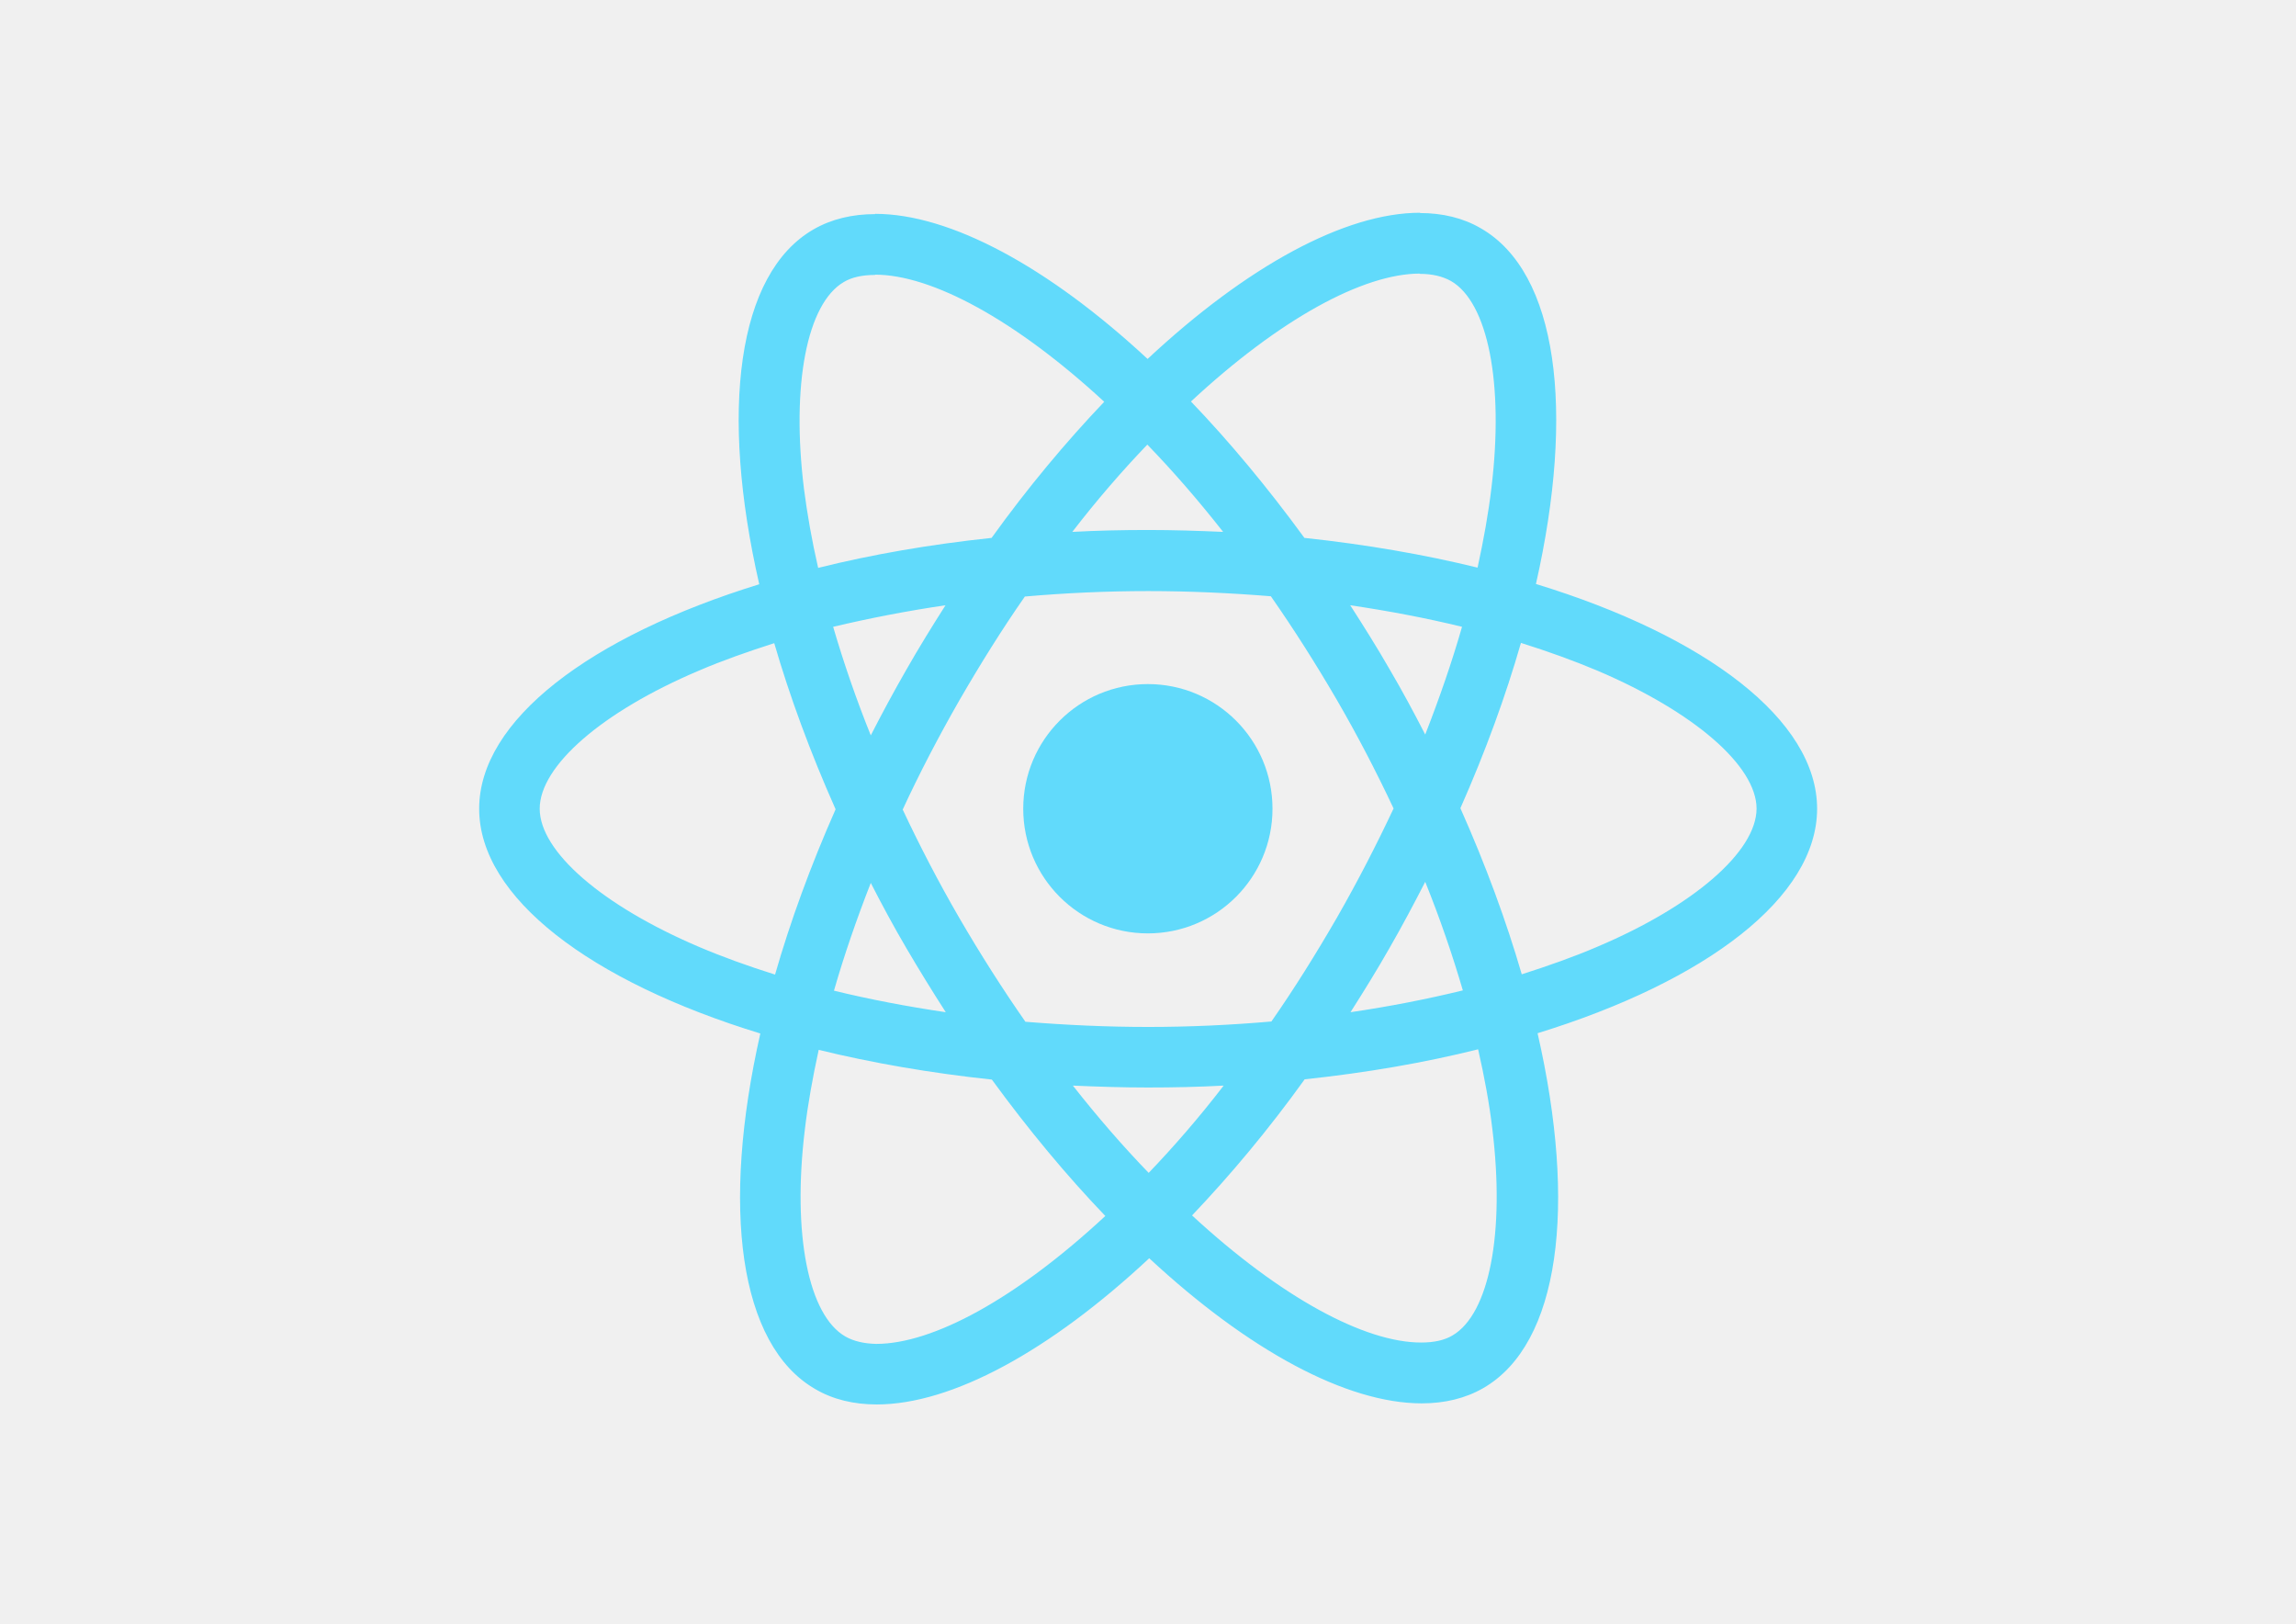
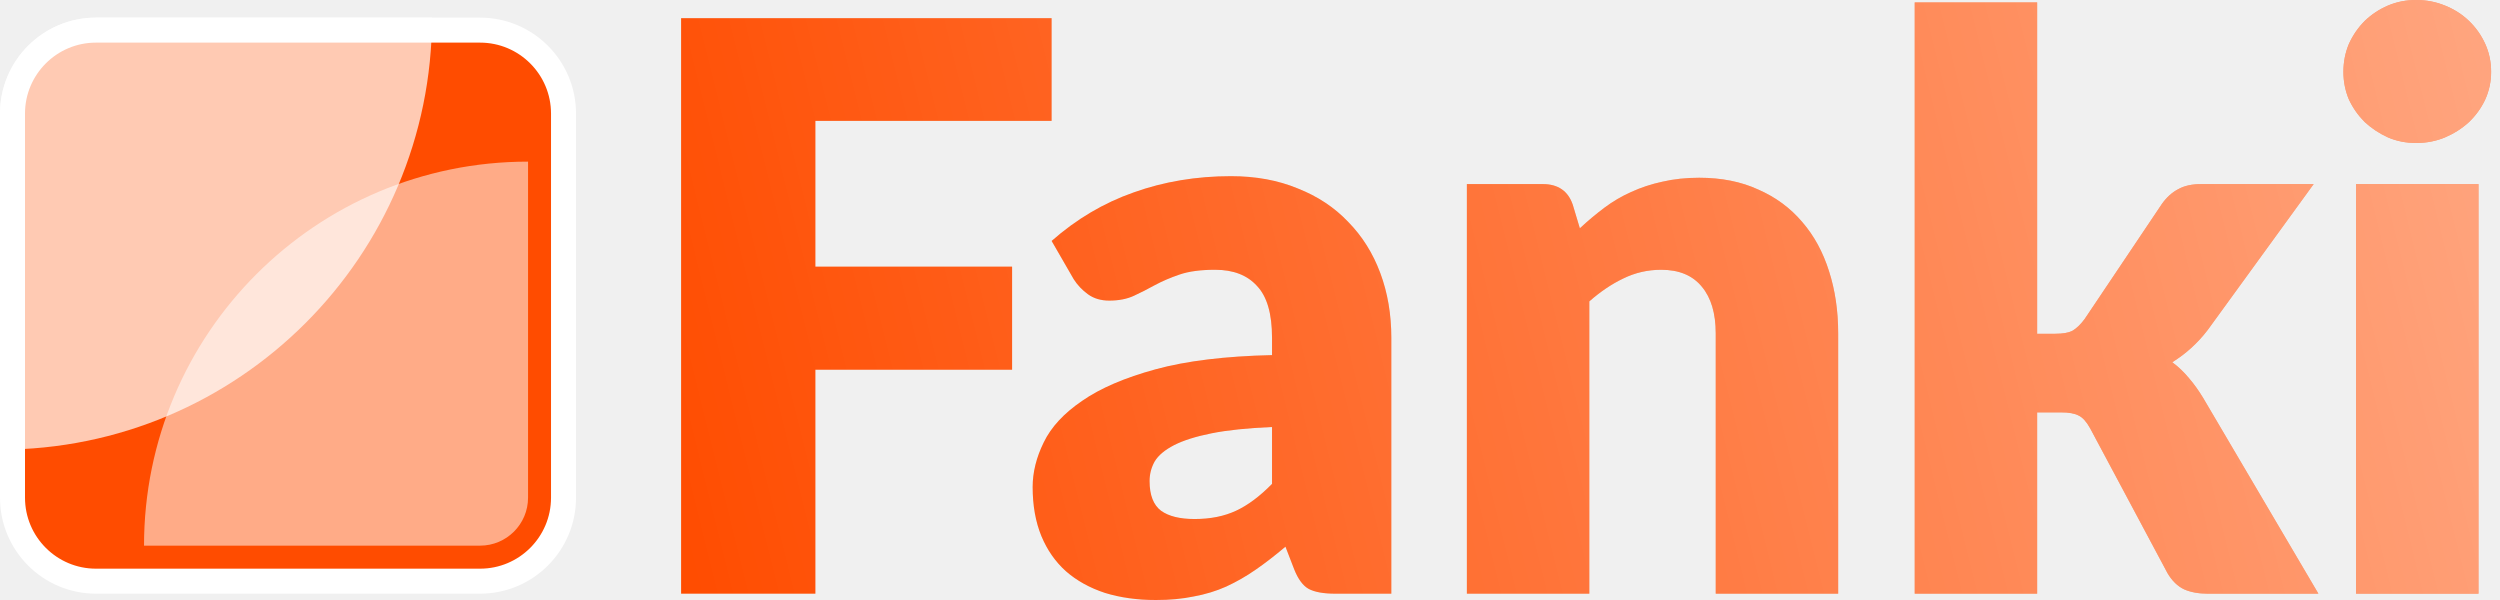
- <svg xmlns="http://www.w3.org/2000/svg" viewBox="0 0 841.9 595.3">
-   <g fill="#61DAFB">
-     <path d="M666.3 296.5c0-32.5-40.7-63.3-103.1-82.4 14.4-63.6 8-114.2-20.2-130.4-6.5-3.8-14.1-5.6-22.4-5.6v22.3c4.6 0 8.3.9 11.4 2.6 13.6 7.8 19.5 37.5 14.9 75.7-1.1 9.4-2.9 19.3-5.1 29.4-19.6-4.8-41-8.5-63.5-10.9-13.5-18.5-27.5-35.3-41.6-50 32.6-30.3 63.2-46.9 84-46.9V78c-27.5 0-63.5 19.6-99.9 53.6-36.4-33.8-72.4-53.2-99.9-53.2v22.3c20.7 0 51.4 16.5 84 46.6-14 14.7-28 31.4-41.3 49.9-22.6 2.4-44 6.1-63.6 11-2.3-10-4-19.7-5.2-29-4.7-38.2 1.1-67.9 14.6-75.8 3-1.8 6.9-2.6 11.5-2.6V78.5c-8.4 0-16 1.8-22.6 5.6-28.1 16.2-34.4 66.7-19.9 130.1-62.2 19.2-102.7 49.9-102.7 82.3 0 32.5 40.7 63.3 103.1 82.4-14.4 63.6-8 114.2 20.2 130.4 6.5 3.8 14.1 5.6 22.5 5.6 27.5 0 63.5-19.6 99.9-53.6 36.4 33.8 72.4 53.2 99.9 53.2 8.4 0 16-1.8 22.6-5.6 28.1-16.2 34.4-66.7 19.9-130.1 62-19.1 102.5-49.9 102.5-82.3zm-130.2-66.7c-3.7 12.9-8.3 26.2-13.5 39.5-4.1-8-8.4-16-13.1-24-4.6-8-9.5-15.8-14.4-23.4 14.2 2.1 27.9 4.7 41 7.9zm-45.8 106.5c-7.8 13.5-15.8 26.3-24.1 38.2-14.9 1.3-30 2-45.2 2-15.1 0-30.2-.7-45-1.9-8.3-11.9-16.4-24.6-24.2-38-7.6-13.1-14.5-26.4-20.8-39.8 6.2-13.4 13.2-26.8 20.7-39.9 7.8-13.5 15.8-26.3 24.1-38.2 14.9-1.3 30-2 45.2-2 15.1 0 30.2.7 45 1.9 8.3 11.9 16.4 24.6 24.2 38 7.6 13.1 14.5 26.4 20.8 39.8-6.3 13.4-13.2 26.8-20.7 39.9zm32.3-13c5.4 13.4 10 26.8 13.8 39.8-13.1 3.2-26.9 5.9-41.2 8 4.9-7.7 9.8-15.6 14.4-23.7 4.6-8 8.9-16.1 13-24.1zM421.2 430c-9.3-9.6-18.6-20.3-27.8-32 9 .4 18.2.7 27.5.7 9.4 0 18.7-.2 27.8-.7-9 11.7-18.3 22.4-27.5 32zm-74.4-58.9c-14.2-2.1-27.9-4.7-41-7.9 3.7-12.9 8.3-26.2 13.5-39.5 4.1 8 8.4 16 13.1 24 4.7 8 9.5 15.8 14.4 23.4zM420.7 163c9.3 9.6 18.6 20.3 27.8 32-9-.4-18.2-.7-27.5-.7-9.4 0-18.7.2-27.8.7 9-11.7 18.3-22.4 27.5-32zm-74 58.9c-4.9 7.7-9.8 15.6-14.4 23.7-4.6 8-8.9 16-13 24-5.4-13.4-10-26.8-13.8-39.8 13.1-3.1 26.9-5.8 41.2-7.9zm-90.5 125.2c-35.4-15.1-58.3-34.9-58.3-50.6 0-15.7 22.9-35.6 58.3-50.6 8.6-3.7 18-7 27.7-10.1 5.7 19.6 13.2 40 22.5 60.9-9.2 20.8-16.6 41.1-22.2 60.6-9.9-3.1-19.3-6.5-28-10.2zM310 490c-13.6-7.8-19.5-37.5-14.9-75.7 1.1-9.4 2.9-19.3 5.1-29.4 19.6 4.8 41 8.5 63.5 10.9 13.5 18.5 27.5 35.3 41.6 50-32.6 30.3-63.2 46.9-84 46.9-4.5-.1-8.3-1-11.3-2.7zm237.2-76.2c4.7 38.2-1.1 67.9-14.6 75.8-3 1.8-6.9 2.6-11.5 2.6-20.7 0-51.4-16.5-84-46.6 14-14.7 28-31.4 41.3-49.9 22.6-2.4 44-6.1 63.6-11 2.3 10.1 4.1 19.8 5.2 29.1zm38.5-66.7c-8.6 3.7-18 7-27.7 10.1-5.7-19.6-13.2-40-22.5-60.9 9.2-20.8 16.6-41.1 22.2-60.6 9.9 3.1 19.3 6.5 28.1 10.2 35.4 15.1 58.3 34.9 58.3 50.6-.1 15.7-23 35.6-58.4 50.6zM320.8 78.4z" />
-     <circle cx="420.9" cy="296.5" r="45.7" />
-     <path d="M520.5 78.1z" />
-   </g>
+ <svg xmlns="http://www.w3.org/2000/svg" width="100" height="24" viewBox="0 0 100 24" fill="none">
+   <path d="M0.5 4.545C0.5 2.701 1.995 1.205 3.84 1.205H19.201C21.046 1.205 22.541 2.701 22.541 4.545V19.906C22.541 21.751 21.046 23.247 19.201 23.247H3.84C1.995 23.247 0.5 21.751 0.5 19.906V4.545Z" fill="#FF4C00" stroke="white" />
+   <path d="M0 4.545C0 2.424 1.719 0.705 3.84 0.705H17.281C17.281 10.249 9.544 17.986 0 17.986V4.545Z" fill="white" fill-opacity="0.7" />
+   <path opacity="0.53" d="M21.122 19.906C21.122 20.966 20.262 21.826 19.202 21.826L5.761 21.826C5.761 13.342 12.638 6.465 21.122 6.465L21.122 19.906Z" fill="white" />
+   <path d="M32.616 4.835V10.665H40.484V14.789H32.616V23.747H27.244V0.727H42.064V4.835H32.616Z" fill="#FF4C00" />
+   <path d="M32.616 4.835V10.665H40.484V14.789H32.616V23.747H27.244V0.727H42.064V4.835H32.616Z" fill="url(#paint0_linear)" />
+   <path d="M50.881 17.08C49.902 17.122 49.096 17.206 48.464 17.332C47.832 17.459 47.331 17.617 46.963 17.806C46.594 17.996 46.336 18.212 46.189 18.454C46.052 18.697 45.983 18.96 45.983 19.244C45.983 19.802 46.136 20.198 46.441 20.429C46.747 20.65 47.195 20.761 47.785 20.761C48.416 20.761 48.969 20.65 49.443 20.429C49.917 20.208 50.397 19.85 50.881 19.355V17.08ZM42.065 9.638C43.055 8.764 44.151 8.116 45.351 7.695C46.563 7.263 47.858 7.047 49.238 7.047C50.228 7.047 51.118 7.21 51.908 7.537C52.709 7.853 53.383 8.3 53.931 8.88C54.489 9.448 54.916 10.128 55.21 10.918C55.505 11.708 55.653 12.571 55.653 13.509V23.747H53.409C52.946 23.747 52.593 23.684 52.351 23.558C52.119 23.431 51.924 23.168 51.766 22.768L51.418 21.867C51.008 22.215 50.613 22.52 50.233 22.783C49.854 23.047 49.459 23.273 49.048 23.463C48.648 23.642 48.216 23.773 47.753 23.858C47.3 23.953 46.794 24 46.236 24C45.488 24 44.809 23.905 44.198 23.716C43.587 23.515 43.066 23.226 42.634 22.847C42.212 22.467 41.886 21.999 41.654 21.44C41.422 20.872 41.306 20.219 41.306 19.481C41.306 18.891 41.454 18.296 41.749 17.696C42.044 17.085 42.555 16.532 43.282 16.037C44.008 15.531 44.988 15.11 46.22 14.773C47.453 14.436 49.006 14.246 50.881 14.204V13.509C50.881 12.55 50.681 11.86 50.281 11.439C49.891 11.007 49.333 10.791 48.606 10.791C48.027 10.791 47.553 10.854 47.184 10.981C46.815 11.107 46.484 11.249 46.189 11.408C45.904 11.566 45.625 11.708 45.351 11.834C45.077 11.96 44.751 12.024 44.372 12.024C44.035 12.024 43.75 11.939 43.519 11.771C43.287 11.602 43.097 11.402 42.95 11.171L42.065 9.638Z" fill="#FF4C00" />
+   <path d="M50.881 17.08C49.902 17.122 49.096 17.206 48.464 17.332C47.832 17.459 47.331 17.617 46.963 17.806C46.594 17.996 46.336 18.212 46.189 18.454C46.052 18.697 45.983 18.96 45.983 19.244C45.983 19.802 46.136 20.198 46.441 20.429C46.747 20.65 47.195 20.761 47.785 20.761C48.416 20.761 48.969 20.65 49.443 20.429C49.917 20.208 50.397 19.85 50.881 19.355V17.08ZM42.065 9.638C43.055 8.764 44.151 8.116 45.351 7.695C46.563 7.263 47.858 7.047 49.238 7.047C50.228 7.047 51.118 7.21 51.908 7.537C52.709 7.853 53.383 8.3 53.931 8.88C54.489 9.448 54.916 10.128 55.21 10.918C55.505 11.708 55.653 12.571 55.653 13.509V23.747H53.409C52.946 23.747 52.593 23.684 52.351 23.558C52.119 23.431 51.924 23.168 51.766 22.768L51.418 21.867C51.008 22.215 50.613 22.52 50.233 22.783C49.854 23.047 49.459 23.273 49.048 23.463C48.648 23.642 48.216 23.773 47.753 23.858C47.3 23.953 46.794 24 46.236 24C45.488 24 44.809 23.905 44.198 23.716C43.587 23.515 43.066 23.226 42.634 22.847C42.212 22.467 41.886 21.999 41.654 21.44C41.422 20.872 41.306 20.219 41.306 19.481C41.306 18.891 41.454 18.296 41.749 17.696C42.044 17.085 42.555 16.532 43.282 16.037C44.008 15.531 44.988 15.11 46.22 14.773C47.453 14.436 49.006 14.246 50.881 14.204V13.509C50.881 12.55 50.681 11.86 50.281 11.439C49.891 11.007 49.333 10.791 48.606 10.791C48.027 10.791 47.553 10.854 47.184 10.981C46.815 11.107 46.484 11.249 46.189 11.408C45.904 11.566 45.625 11.708 45.351 11.834C45.077 11.96 44.751 12.024 44.372 12.024C44.035 12.024 43.75 11.939 43.519 11.771C43.287 11.602 43.097 11.402 42.95 11.171L42.065 9.638Z" fill="url(#paint1_linear)" />
+   <path d="M63.194 9.132C63.51 8.837 63.836 8.564 64.173 8.311C64.51 8.058 64.869 7.847 65.248 7.679C65.638 7.5 66.054 7.363 66.496 7.268C66.949 7.163 67.439 7.11 67.965 7.11C68.861 7.11 69.651 7.268 70.335 7.584C71.031 7.889 71.615 8.321 72.089 8.88C72.563 9.427 72.921 10.086 73.163 10.854C73.406 11.613 73.527 12.44 73.527 13.335V23.747H68.629V13.335C68.629 12.535 68.445 11.913 68.076 11.471C67.707 11.018 67.165 10.791 66.448 10.791C65.911 10.791 65.406 10.907 64.932 11.139C64.468 11.36 64.015 11.666 63.573 12.055V23.747H58.675V7.363H61.709C62.319 7.363 62.72 7.637 62.909 8.184L63.194 9.132Z" fill="#FF4C00" />
+   <path d="M63.194 9.132C63.51 8.837 63.836 8.564 64.173 8.311C64.51 8.058 64.869 7.847 65.248 7.679C65.638 7.5 66.054 7.363 66.496 7.268C66.949 7.163 67.439 7.11 67.965 7.11C68.861 7.11 69.651 7.268 70.335 7.584C71.031 7.889 71.615 8.321 72.089 8.88C72.563 9.427 72.921 10.086 73.163 10.854C73.406 11.613 73.527 12.44 73.527 13.335V23.747H68.629V13.335C68.629 12.535 68.445 11.913 68.076 11.471C67.707 11.018 67.165 10.791 66.448 10.791C65.911 10.791 65.406 10.907 64.932 11.139C64.468 11.36 64.015 11.666 63.573 12.055V23.747H58.675V7.363H61.709C62.319 7.363 62.72 7.637 62.909 8.184L63.194 9.132Z" fill="url(#paint2_linear)" />
+   <path d="M81.486 0.095V13.351H82.213C82.518 13.351 82.75 13.309 82.908 13.225C83.066 13.13 83.224 12.977 83.382 12.766L86.479 8.153C86.668 7.889 86.884 7.695 87.127 7.568C87.369 7.431 87.68 7.363 88.059 7.363H92.546L88.312 13.193C87.911 13.72 87.437 14.151 86.89 14.489C87.132 14.668 87.353 14.878 87.553 15.12C87.753 15.352 87.943 15.616 88.122 15.911L92.736 23.747H88.312C87.943 23.747 87.627 23.689 87.364 23.573C87.1 23.447 86.879 23.231 86.7 22.926L83.603 17.127C83.456 16.864 83.303 16.695 83.145 16.622C82.987 16.537 82.75 16.495 82.434 16.495H81.486V23.747H76.588V0.095H81.486Z" fill="#FF4C00" />
+   <path d="M81.486 0.095V13.351H82.213C82.518 13.351 82.75 13.309 82.908 13.225C83.066 13.13 83.224 12.977 83.382 12.766L86.479 8.153C86.668 7.889 86.884 7.695 87.127 7.568C87.369 7.431 87.68 7.363 88.059 7.363H92.546L88.312 13.193C87.911 13.72 87.437 14.151 86.89 14.489C87.132 14.668 87.353 14.878 87.553 15.12C87.753 15.352 87.943 15.616 88.122 15.911L92.736 23.747H88.312C87.943 23.747 87.627 23.689 87.364 23.573C87.1 23.447 86.879 23.231 86.7 22.926L83.603 17.127C83.456 16.864 83.303 16.695 83.145 16.622C82.987 16.537 82.75 16.495 82.434 16.495H81.486V23.747H76.588V0.095H81.486Z" fill="url(#paint3_linear)" />
+   <path d="M99.139 7.363V23.747H94.242V7.363H99.139ZM99.645 2.876C99.645 3.265 99.566 3.634 99.408 3.982C99.25 4.319 99.034 4.619 98.76 4.882C98.486 5.135 98.165 5.34 97.796 5.498C97.438 5.646 97.054 5.72 96.643 5.72C96.243 5.72 95.869 5.646 95.521 5.498C95.174 5.34 94.863 5.135 94.589 4.882C94.326 4.619 94.115 4.319 93.957 3.982C93.81 3.634 93.736 3.265 93.736 2.876C93.736 2.475 93.81 2.101 93.957 1.754C94.115 1.406 94.326 1.101 94.589 0.837C94.863 0.574 95.174 0.369 95.521 0.221C95.869 0.074 96.243 0 96.643 0C97.054 0 97.438 0.074 97.796 0.221C98.165 0.369 98.486 0.574 98.76 0.837C99.034 1.101 99.25 1.406 99.408 1.754C99.566 2.101 99.645 2.475 99.645 2.876Z" fill="#FF4C00" />
+   <path d="M99.139 7.363V23.747H94.242V7.363H99.139ZM99.645 2.876C99.645 3.265 99.566 3.634 99.408 3.982C99.25 4.319 99.034 4.619 98.76 4.882C98.486 5.135 98.165 5.34 97.796 5.498C97.438 5.646 97.054 5.72 96.643 5.72C96.243 5.72 95.869 5.646 95.521 5.498C95.174 5.34 94.863 5.135 94.589 4.882C94.326 4.619 94.115 4.319 93.957 3.982C93.81 3.634 93.736 3.265 93.736 2.876C93.736 2.475 93.81 2.101 93.957 1.754C94.115 1.406 94.326 1.101 94.589 0.837C94.863 0.574 95.174 0.369 95.521 0.221C95.869 0.074 96.243 0 96.643 0C97.054 0 97.438 0.074 97.796 0.221C98.165 0.369 98.486 0.574 98.76 0.837C99.034 1.101 99.25 1.406 99.408 1.754C99.566 2.101 99.645 2.475 99.645 2.876Z" fill="url(#paint4_linear)" />
+   <defs>
+     <linearGradient id="paint0_linear" x1="99.645" y1="-4.3497e-06" x2="25.832" y2="18.308" gradientUnits="userSpaceOnUse">
+       <stop stop-color="white" stop-opacity="0.5" />
+       <stop offset="1" stop-color="white" stop-opacity="0" />
+     </linearGradient>
+     <linearGradient id="paint1_linear" x1="99.645" y1="-4.3497e-06" x2="25.832" y2="18.308" gradientUnits="userSpaceOnUse">
+       <stop stop-color="white" stop-opacity="0.5" />
+       <stop offset="1" stop-color="white" stop-opacity="0" />
+     </linearGradient>
+     <linearGradient id="paint2_linear" x1="99.645" y1="-4.3497e-06" x2="25.832" y2="18.308" gradientUnits="userSpaceOnUse">
+       <stop stop-color="white" stop-opacity="0.5" />
+       <stop offset="1" stop-color="white" stop-opacity="0" />
+     </linearGradient>
+     <linearGradient id="paint3_linear" x1="99.645" y1="-4.3497e-06" x2="25.832" y2="18.308" gradientUnits="userSpaceOnUse">
+       <stop stop-color="white" stop-opacity="0.5" />
+       <stop offset="1" stop-color="white" stop-opacity="0" />
+     </linearGradient>
+     <linearGradient id="paint4_linear" x1="99.645" y1="-4.3497e-06" x2="25.832" y2="18.308" gradientUnits="userSpaceOnUse">
+       <stop stop-color="white" stop-opacity="0.5" />
+       <stop offset="1" stop-color="white" stop-opacity="0" />
+     </linearGradient>
+   </defs>
</svg>
